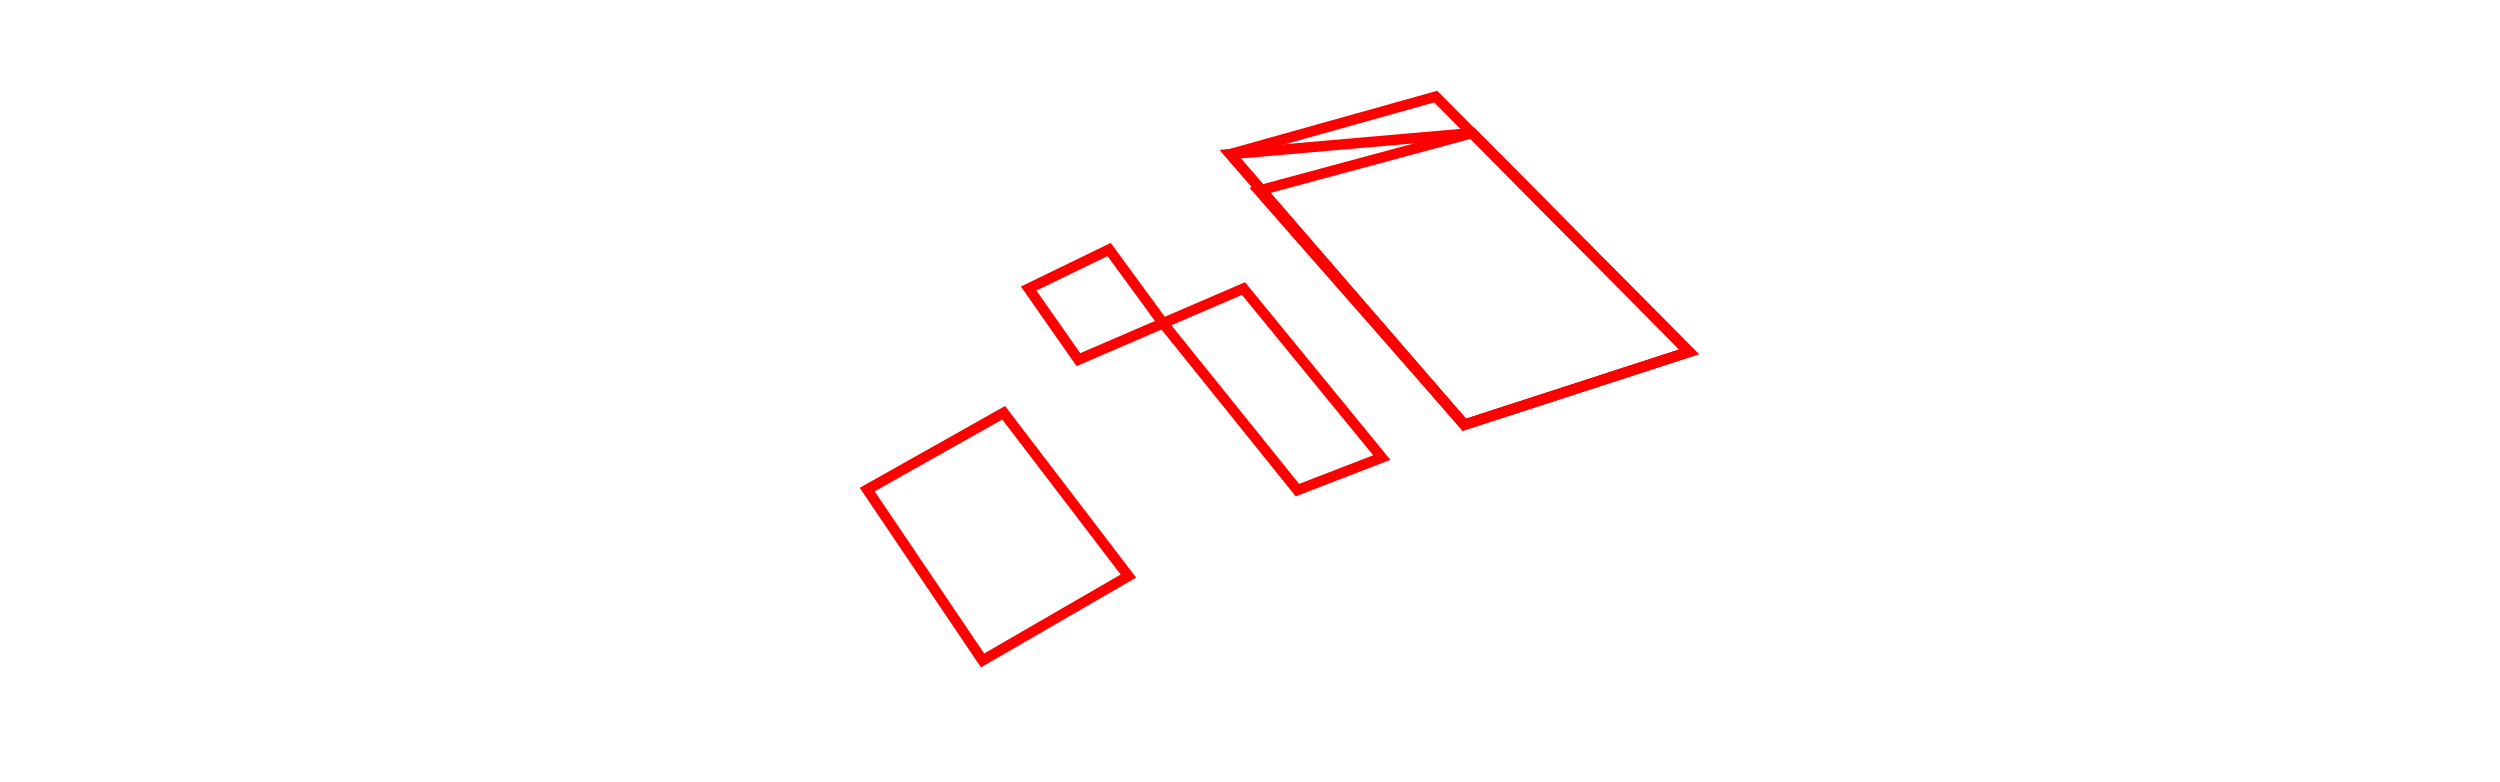
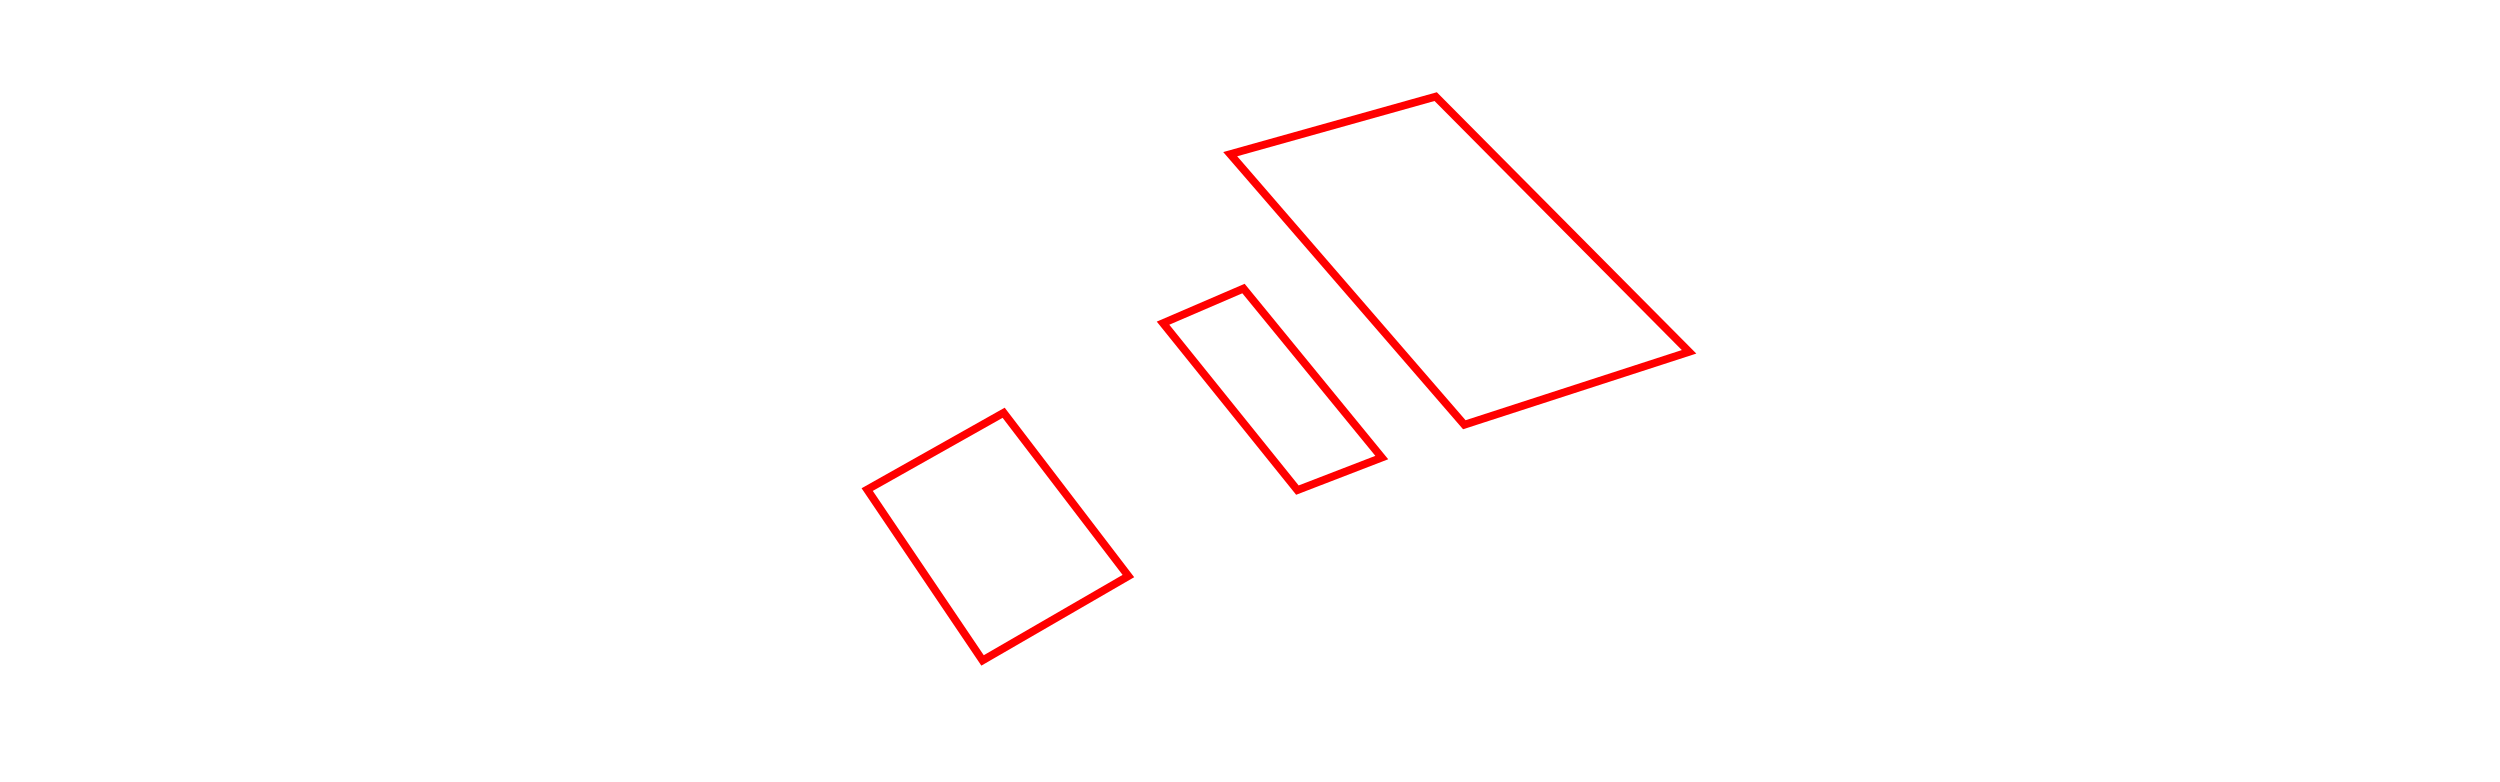
- <svg xmlns="http://www.w3.org/2000/svg" version="1.1" id="Layer_2" x="0px" y="0px" viewBox="0 0 960 300" enable-background="new 0 0 960 300" xml:space="preserve">
-   <polygon class="poly-yes" fill="none" stroke="#FF0000" stroke-width="4" stroke-miterlimit="10" points="333,188 385.4,158.5 433.3,221.2 377.3,253.6 " />
-   <polygon class="poly-no" fill="none" stroke="#FF0000" stroke-width="4" stroke-miterlimit="10" points="414.1,138.1 395,110.8 425.9,95.8 446.6,124.1 " />
-   <polygon class="poly-fix" fill="none" stroke="#FF0000" stroke-width="4" stroke-miterlimit="10" points="562.3,163.1 483.4,73.2 565.3,51.1 648.6,135.1 " />
-   <polygon class="poly-fix2" fill="none" stroke="#FF0000" stroke-width="4" stroke-miterlimit="10" points="562.3,163.1 472.4,59.2 565.3,51.1 648.6,135.1 " />
-   <polygon class="poly-fix3" fill="none" stroke="#FF0000" stroke-width="4" stroke-miterlimit="10" points="562.3,163.1 472.4,59.2 551.3,37.1 648.6,135.1 " />
-   <polygon class="poly-address" fill="none" stroke="#FF0000" stroke-width="4" stroke-miterlimit="10" points="498.2,188.2 530.6,175.7 477.5,110.8 446.6,124.1 " />
+ <svg xmlns="http://www.w3.org/2000/svg" version="1.1" class="intro-path" x="0px" y="0px" viewBox="0 0 960 300" enable-background="new 0 0 960 300" xml:space="preserve">
+   <polygon class="poly-a" fill="none" stroke="#FF0000" stroke-width="3" stroke-miterlimit="10" points="333,188 385.4,158.5 433.3,221.2 377.3,253.6 " />
+   <polygon class="poly-b" fill="none" stroke="#FF0000" stroke-width="3" stroke-miterlimit="10" points="498.2,188.2 530.6,175.7 477.5,110.8 446.6,124.1 " />
+   <polygon class="poly-c" fill="none" stroke="#FF0000" stroke-width="3" stroke-miterlimit="10" points="562.3,163.1 472.4,59.2 551.3,37.1 648.6,135.1 " />
</svg>
